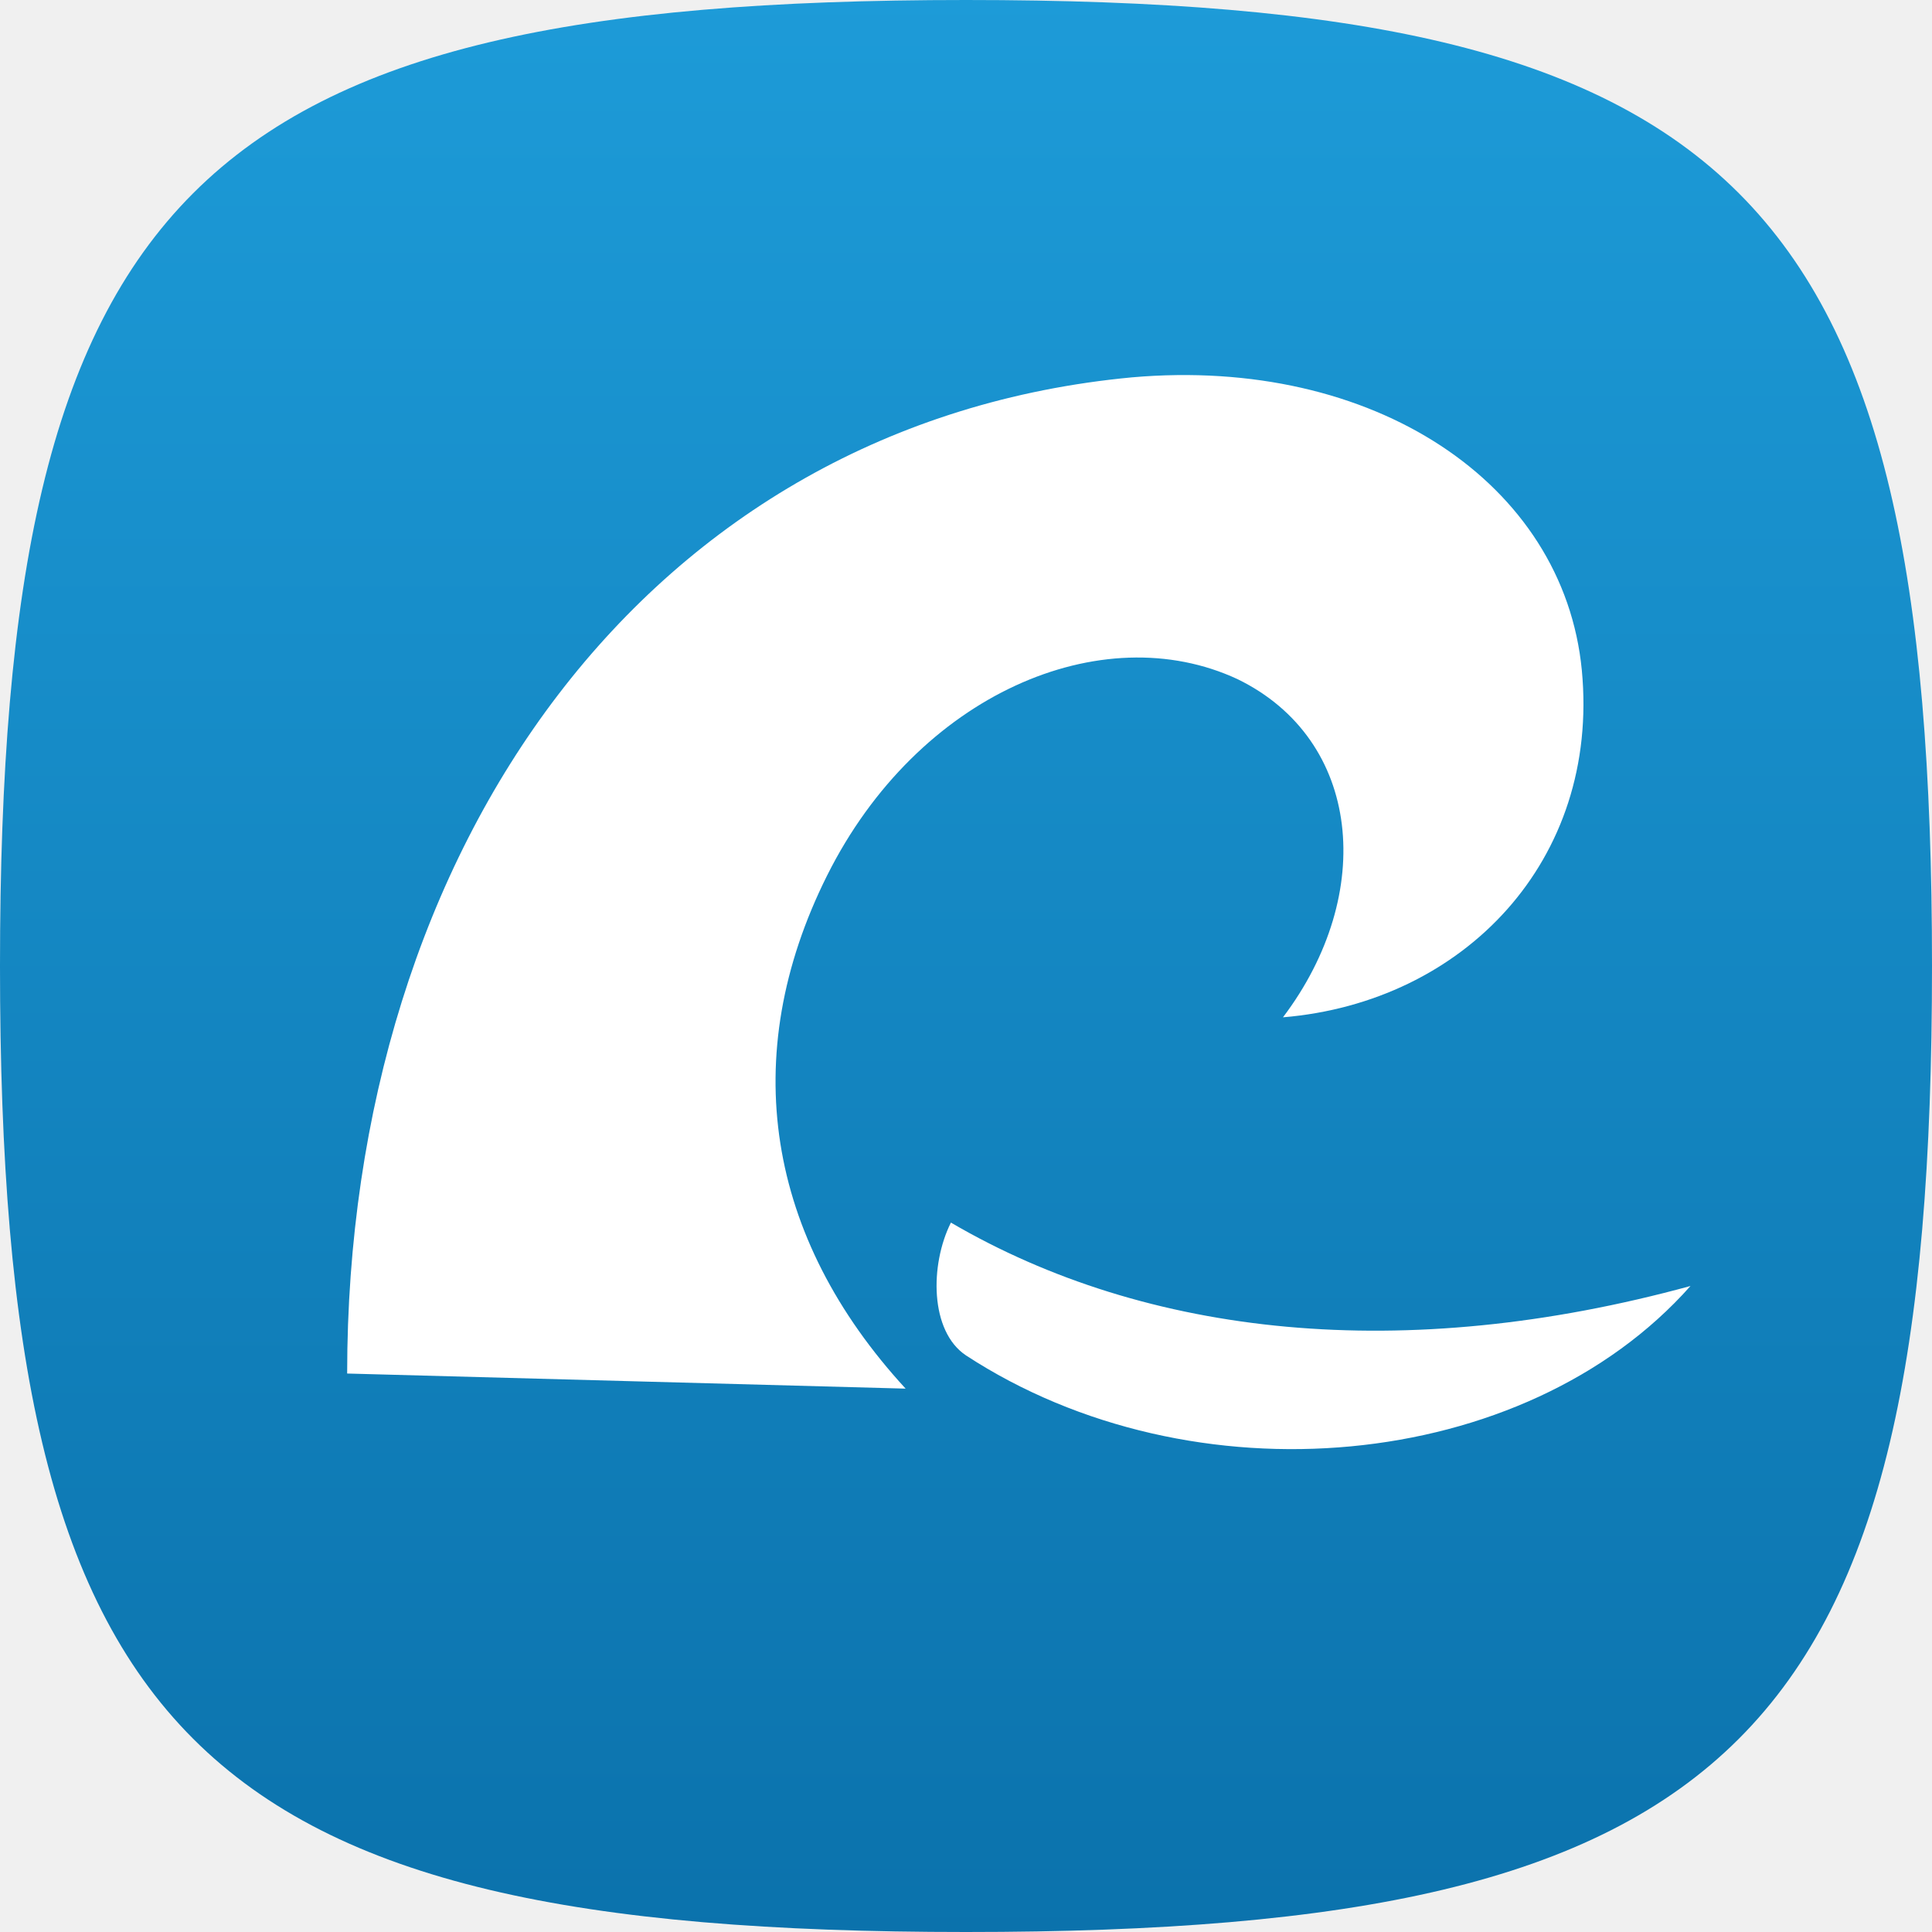
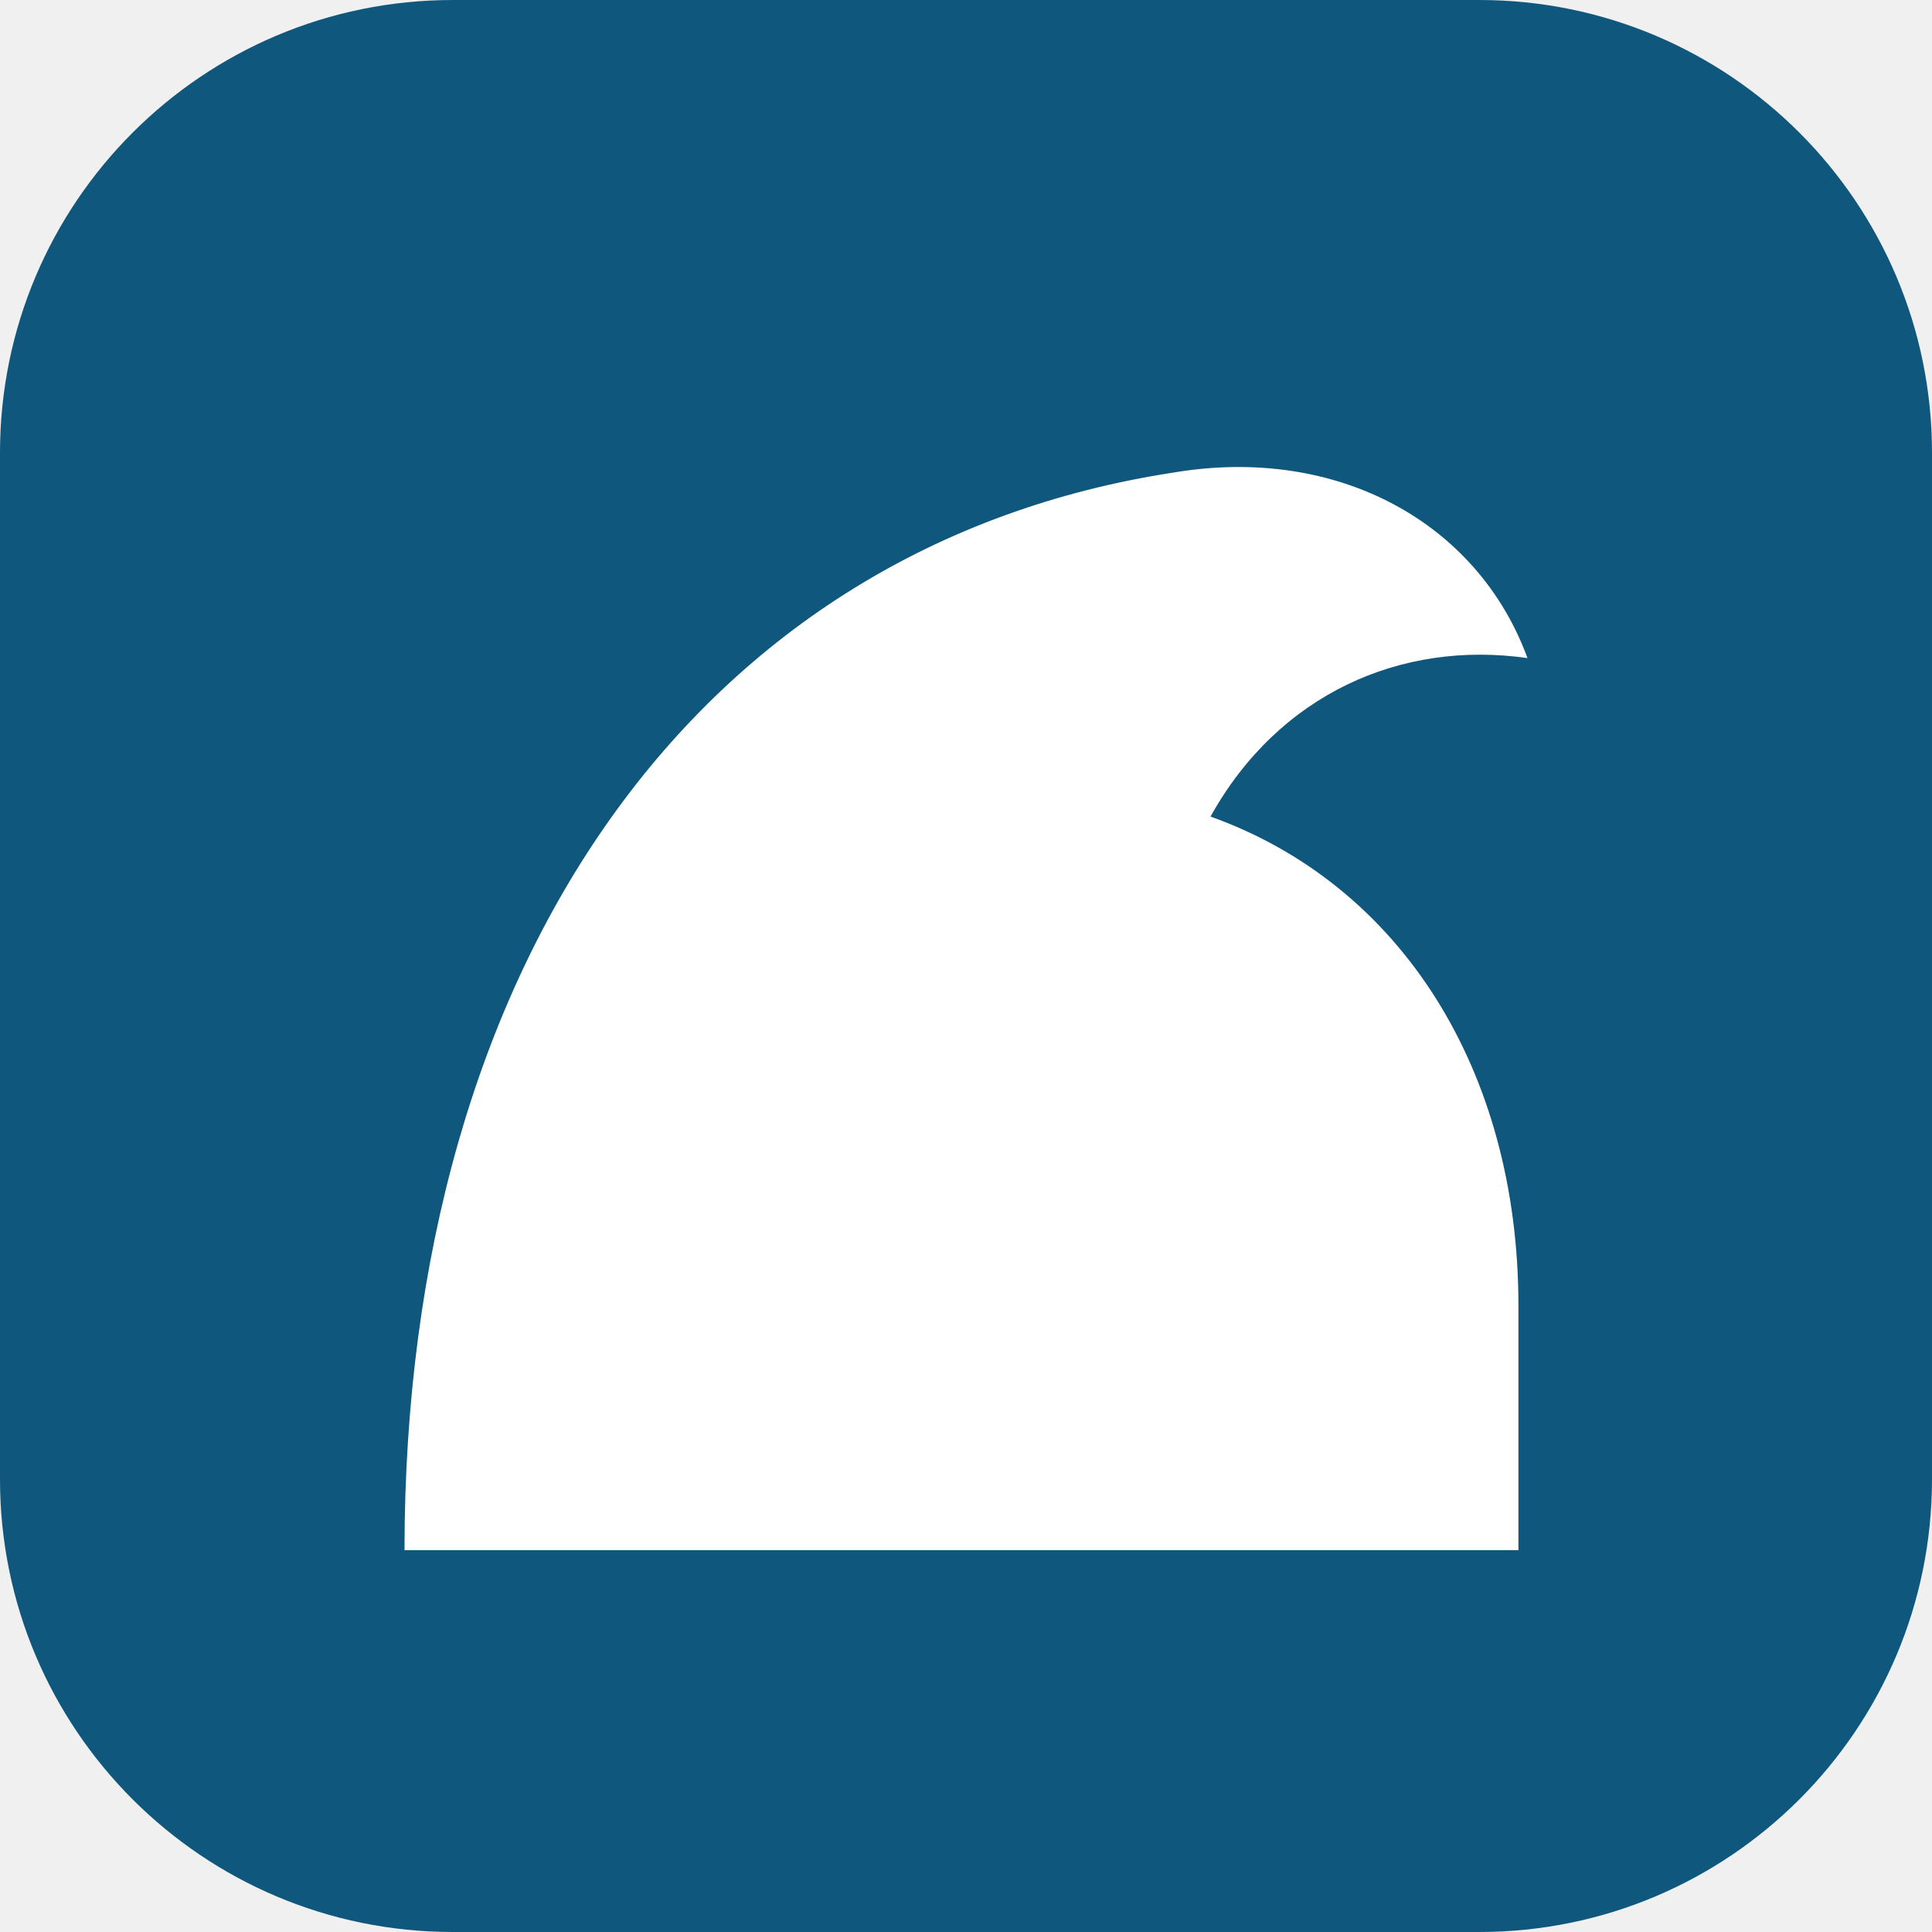
- <svg xmlns="http://www.w3.org/2000/svg" viewBox="0 0 64 64" width="64" height="64">
-   <defs>
-     <linearGradient id="rc-ocean" x1="0" y1="0" x2="0" y2="1">
-       <stop offset="0" stop-color="#1D9BD8" />
-       <stop offset="1" stop-color="#0B72AC" />
-     </linearGradient>
-   </defs>
-   <path d="M0 32 C0 6.4 6.4 0 32 0 C57.6 0 64 6.4 64 32 C64 57.6 57.6 64 32 64 C6.4 64 0 57.6 0 32 Z" fill="url(#rc-ocean)" />
-   <path fill="#FFFFFF" d="M11.5 45.5 C11.5 28 21.5 14 37.5 12.5 C45.5 11.8 51.8 16 52.4 22.2 C53 28.5 48.5 33.2 42.5 33.7 C45.6 29.6 45.1 24.5 41 22.5 C36.5 20.4 30.4 23 27.4 29 C24.4 35 25.4 41 30 46 Z" />
-   <path fill="#FFFFFF" d="M31.5 40.5 C38 44.3 46.5 45.2 56 42.6 C50.5 48.8 39.5 49.8 32 44.9 C30.8 44.1 30.8 41.9 31.5 40.5 Z" />
+ <svg xmlns="http://www.w3.org/2000/svg" viewBox="0 0 64 64">
+   <rect width="64" height="64" rx="15" fill="#10577D" />
+   <path fill="#FFFFFF" transform="translate(32 33.5) scale(1.5) translate(-32.4 -36.1)" d="M20 48 C20 35 26.5 25.8 37 24.2 C40.6 23.6 43.7 25.3 44.8 28.3 C42 27.9 39.3 29.1 37.8 31.8 C42 33.3 44.6 37.4 44.6 42.6 L44.6 48 Z" />
</svg>
